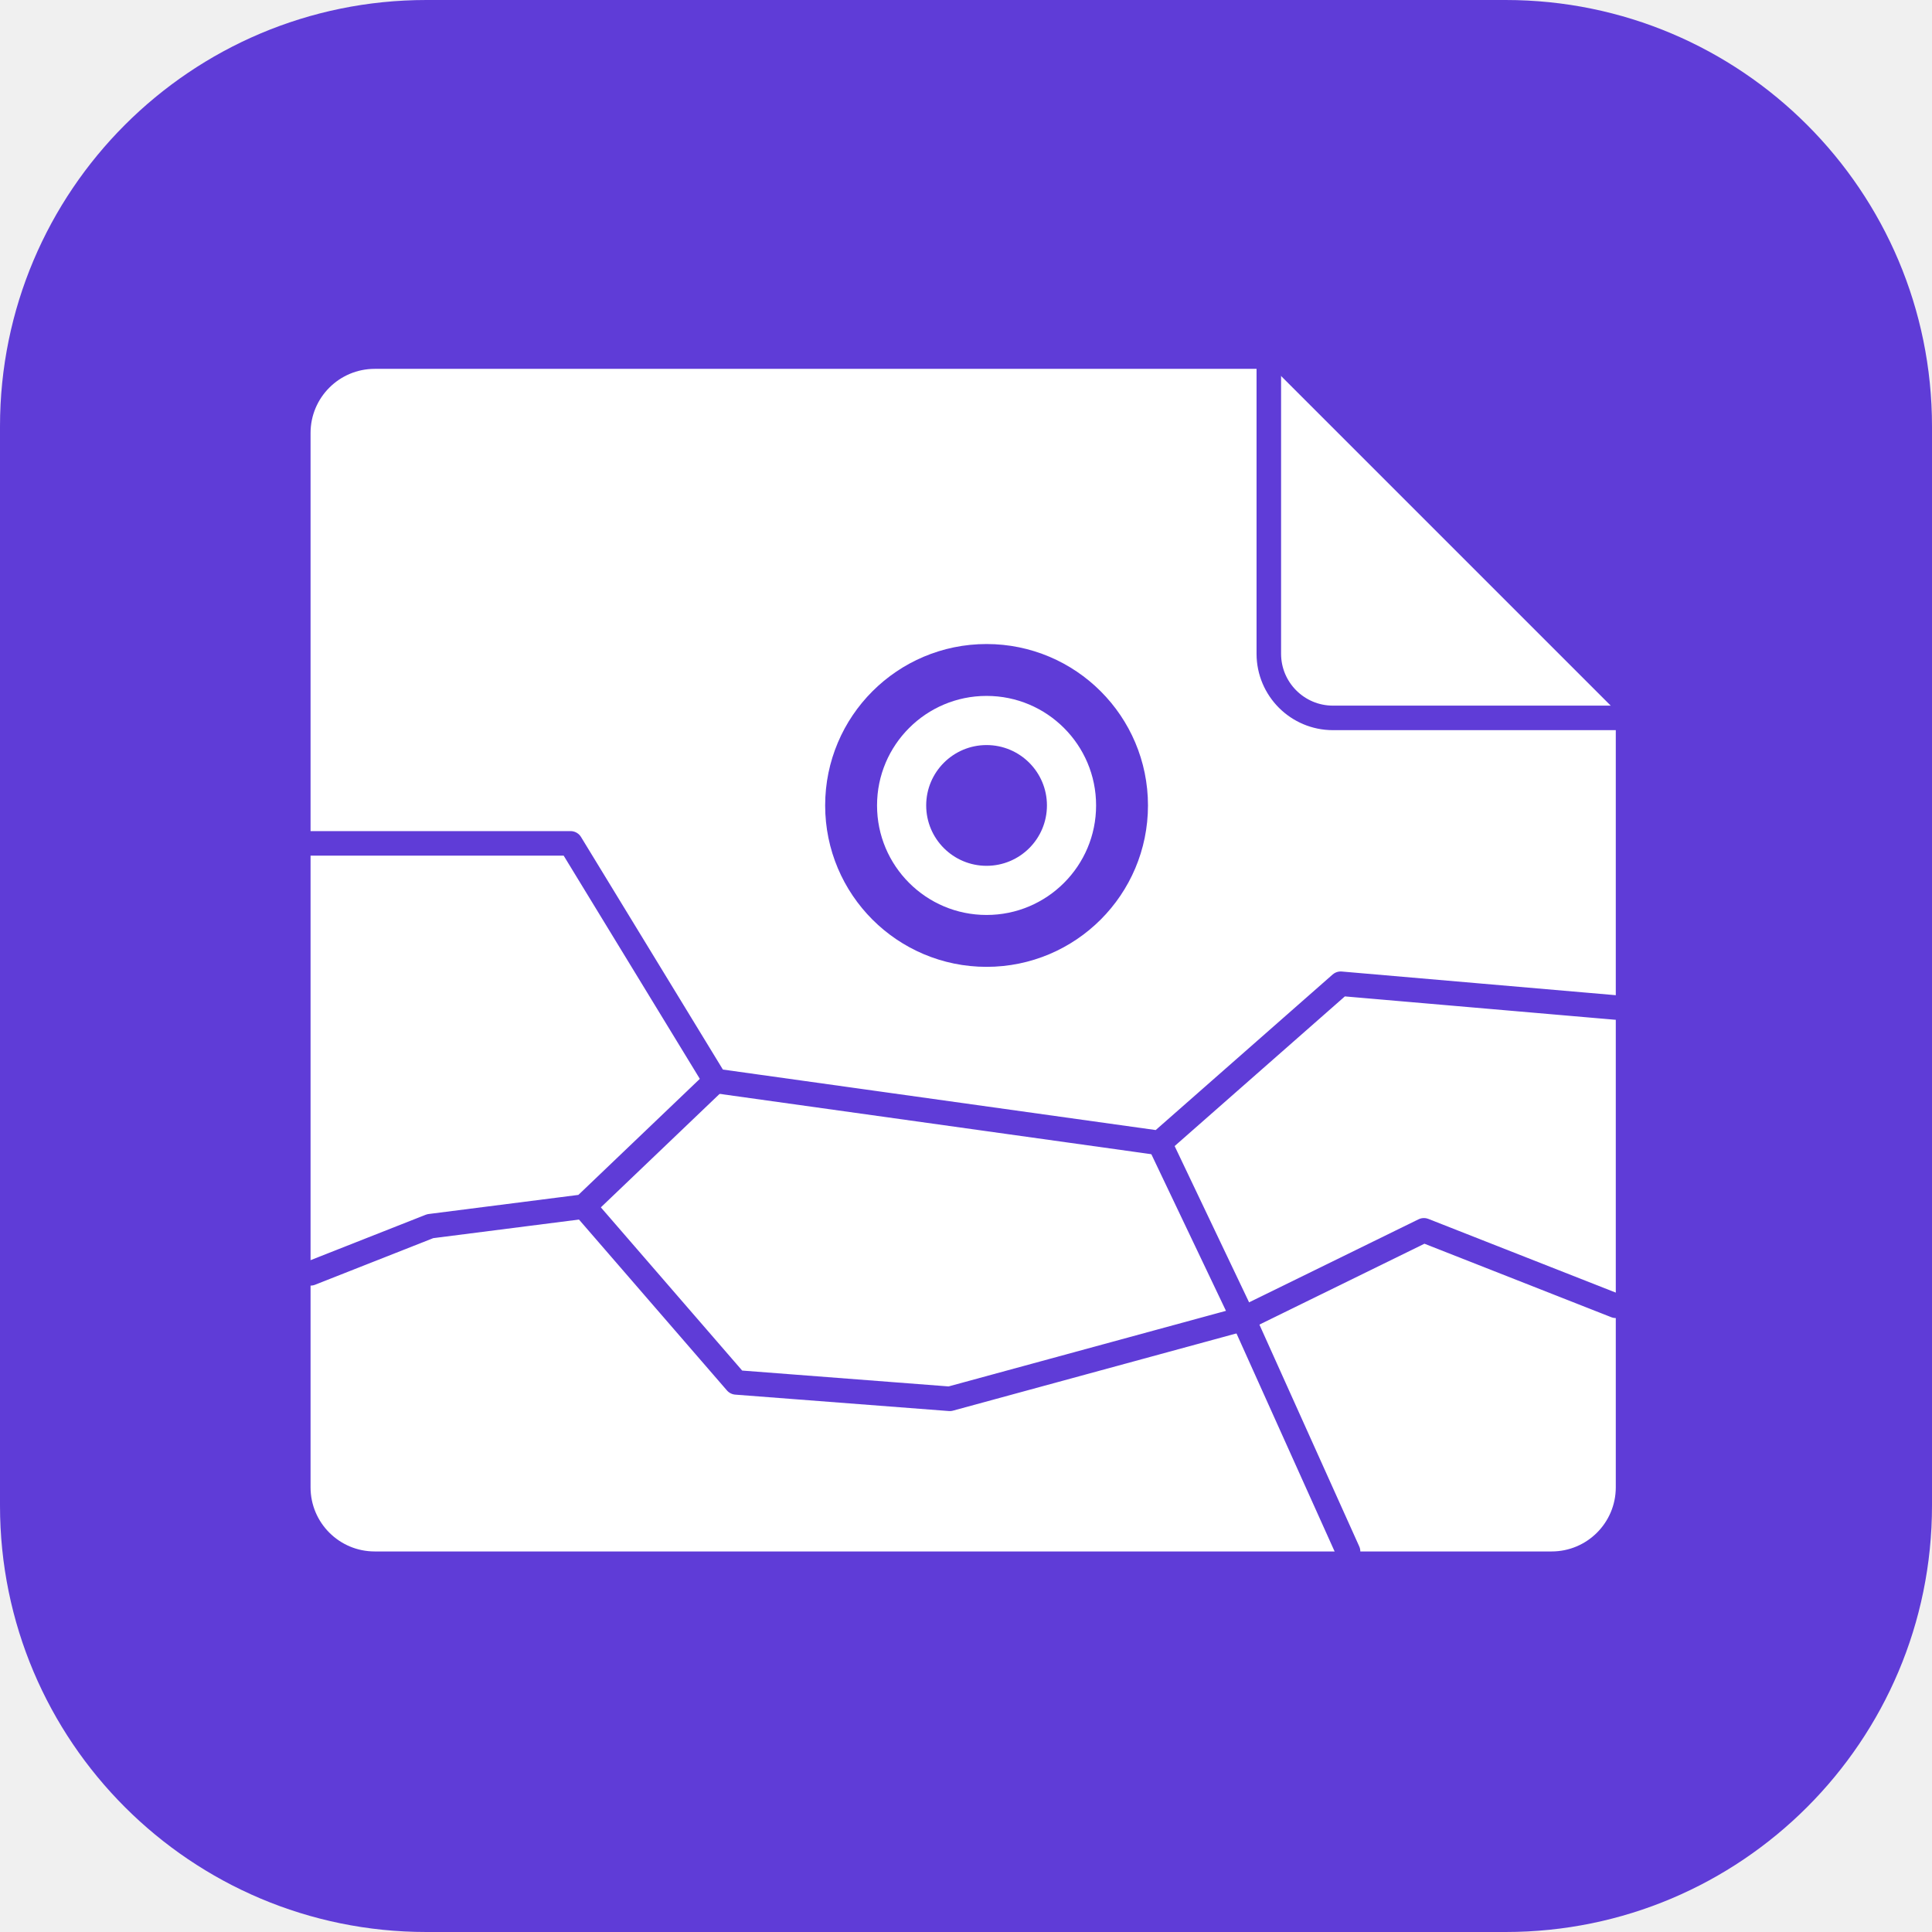
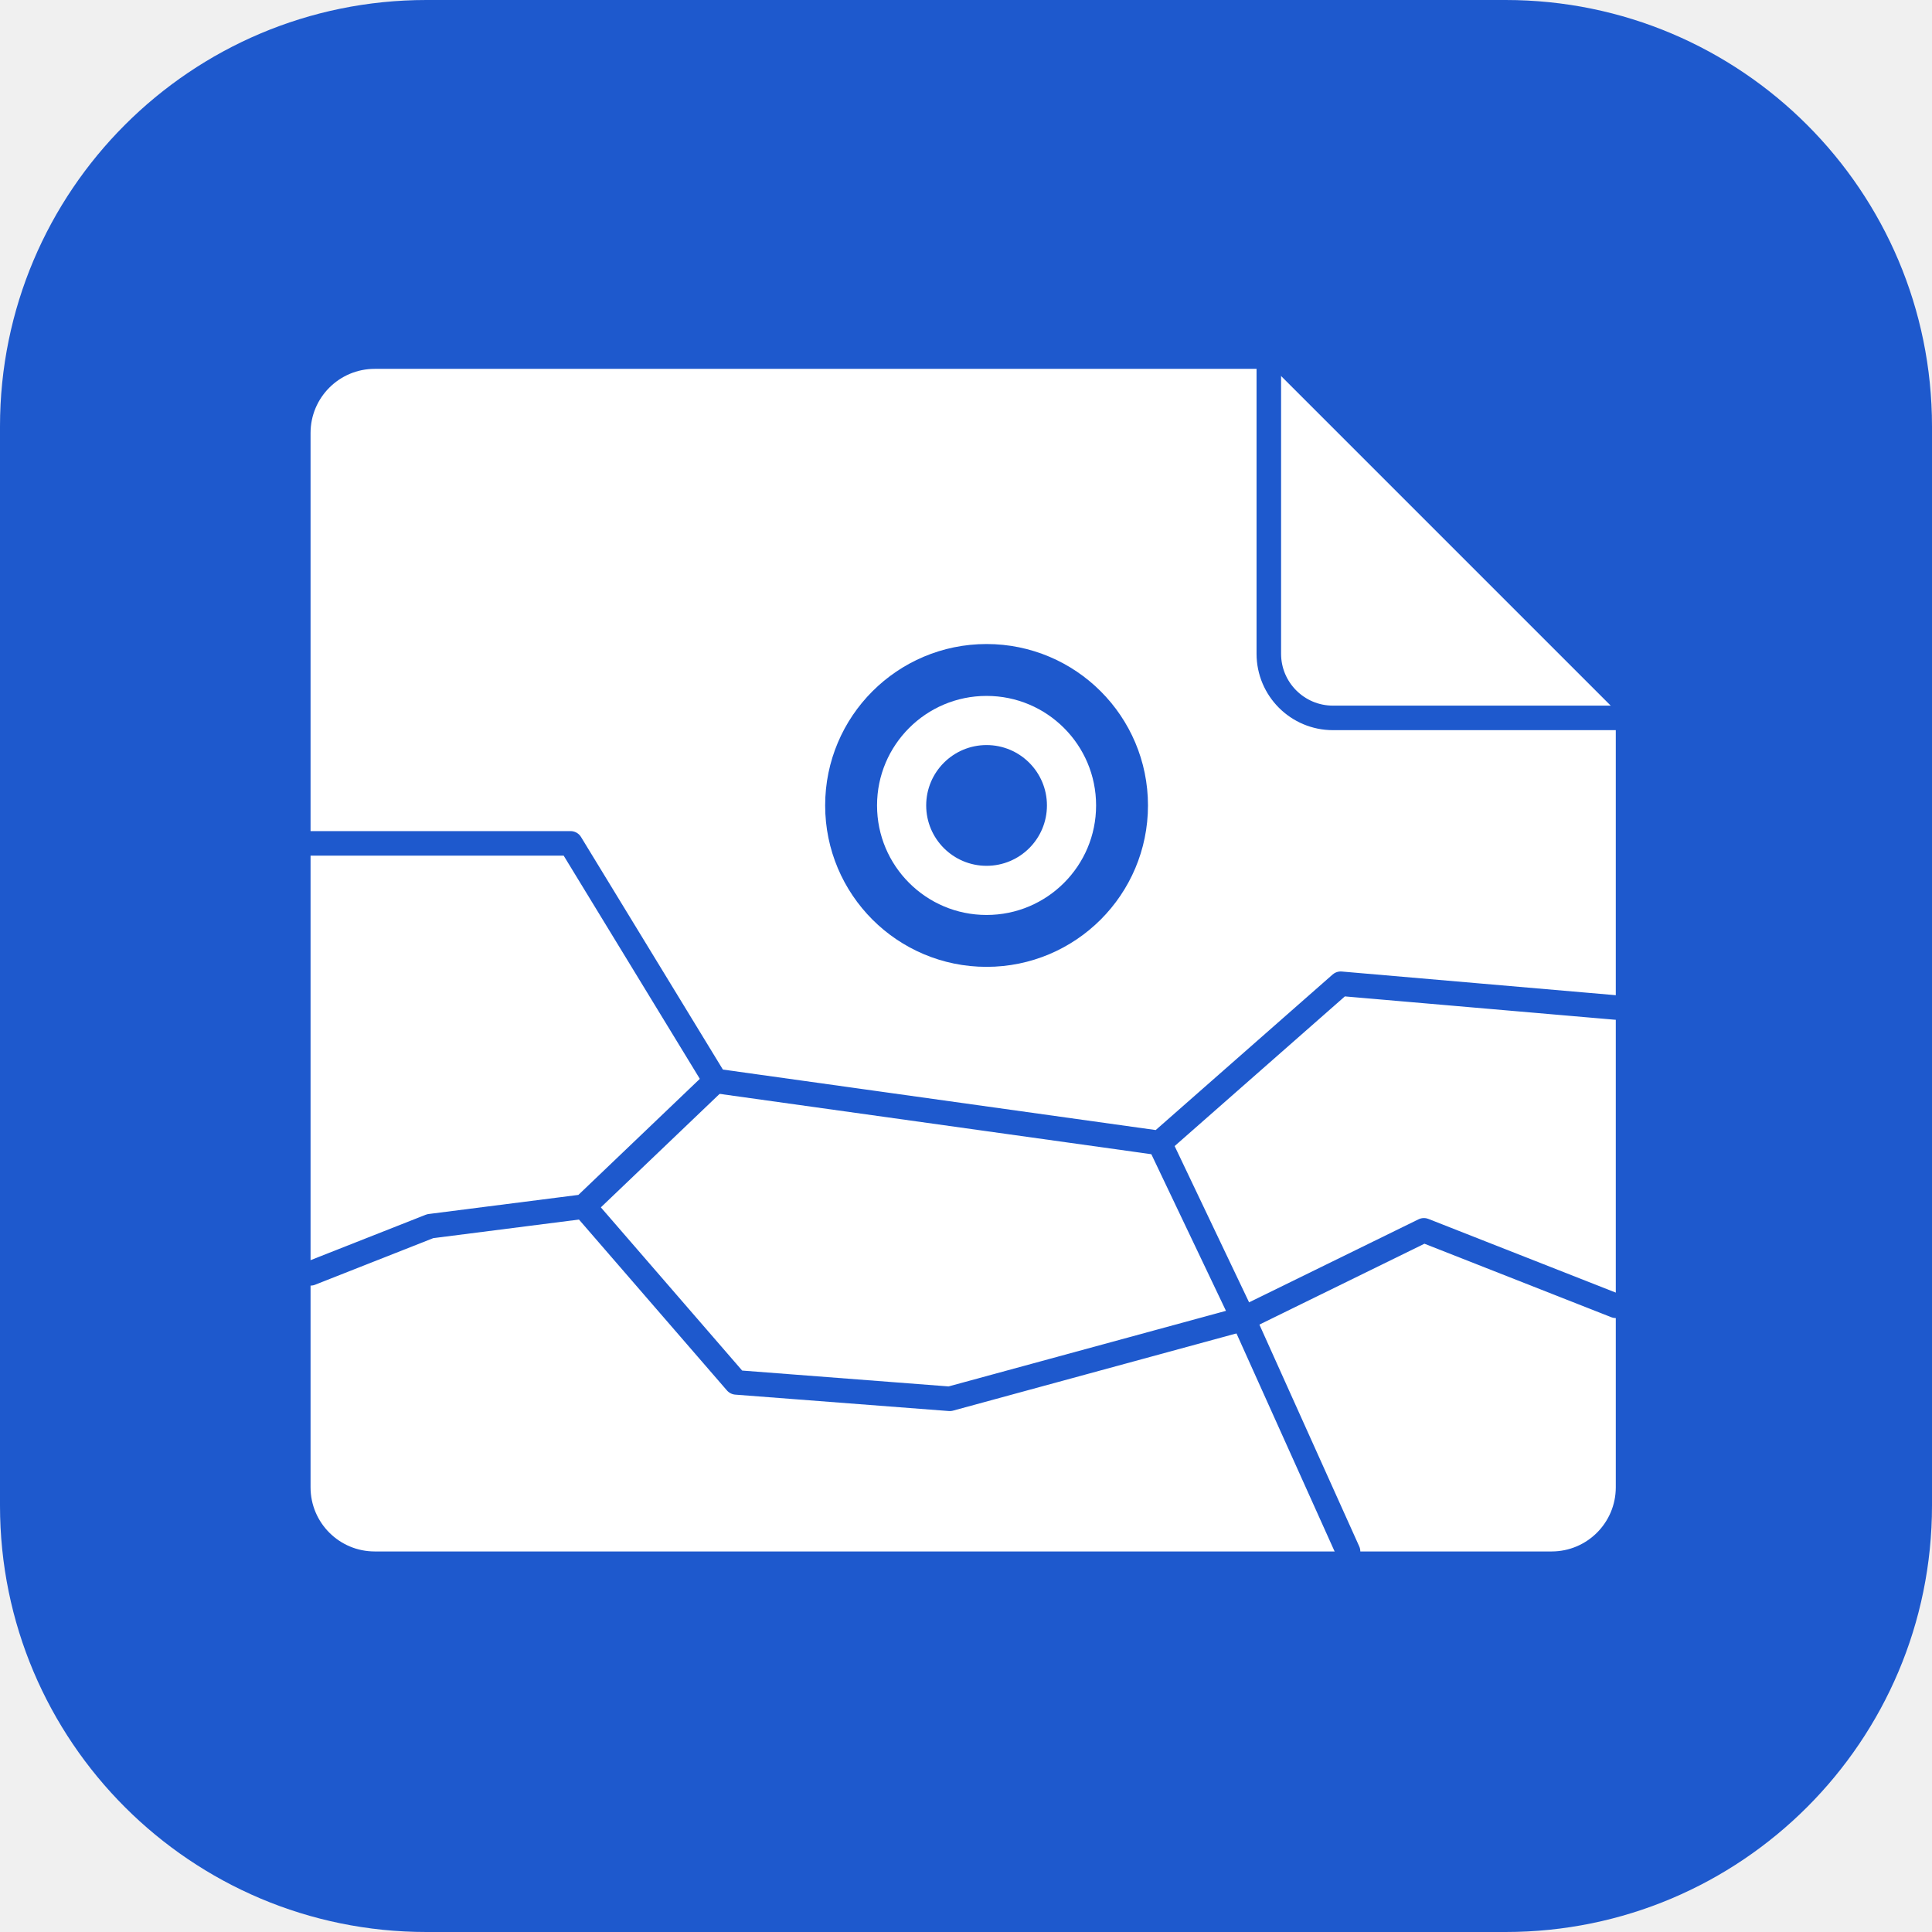
<svg xmlns="http://www.w3.org/2000/svg" viewBox="0 0 1024 1024" width="1024" height="1024">
-   <rect width="1024" height="1024" rx="226" fill="#5F3CD7" />
+   <rect width="1024" height="1024" rx="226" fill="#1E59CD" />
  <path d="M198.6 195.5H675.2L856.4 376.7V788.3A34 34 0 0 1 822.4 822.3H198.6A34 34 0 0 1 164.6 788.3V229.5A34 34 0 0 1 198.6 195.5Z" fill="#FFFFFF" />
-   <g fill="none" stroke="#5F3CD7" stroke-width="13" stroke-linecap="round" stroke-linejoin="round">
+   <g fill="none" stroke="#1E59CD" stroke-width="13" stroke-linecap="round" stroke-linejoin="round">
    <path d="M672.5 195.5V346.5A34 34 0 0 0 706.5 380.5H856.4" />
    <path d="M164.6 447L302.4 447L379.2 572.9L614.6 605.8L710.6 521.4L856.4 534" />
    <path d="M164.6 674.9L228 649.9L309.5 639.5L379.2 572.9" />
    <path d="M309.5 639.5L390.2 732.7L503.4 741.4L659 699L754.7 652.1L856.4 692.1" />
    <path d="M614.6 605.8L659 699L714.5 822.3" />
  </g>
-   <circle cx="522.9" cy="426.9" r="71.8" fill="none" stroke="#5F3CD7" stroke-width="27.5" />
-   <circle cx="522.9" cy="426.9" r="32" fill="#5F3CD7" />
+   <circle cx="522.9" cy="426.9" r="71.8" fill="none" stroke="#1E59CD" stroke-width="27.5" />
+   <circle cx="522.9" cy="426.9" r="32" fill="#1E59CD" />
</svg>
